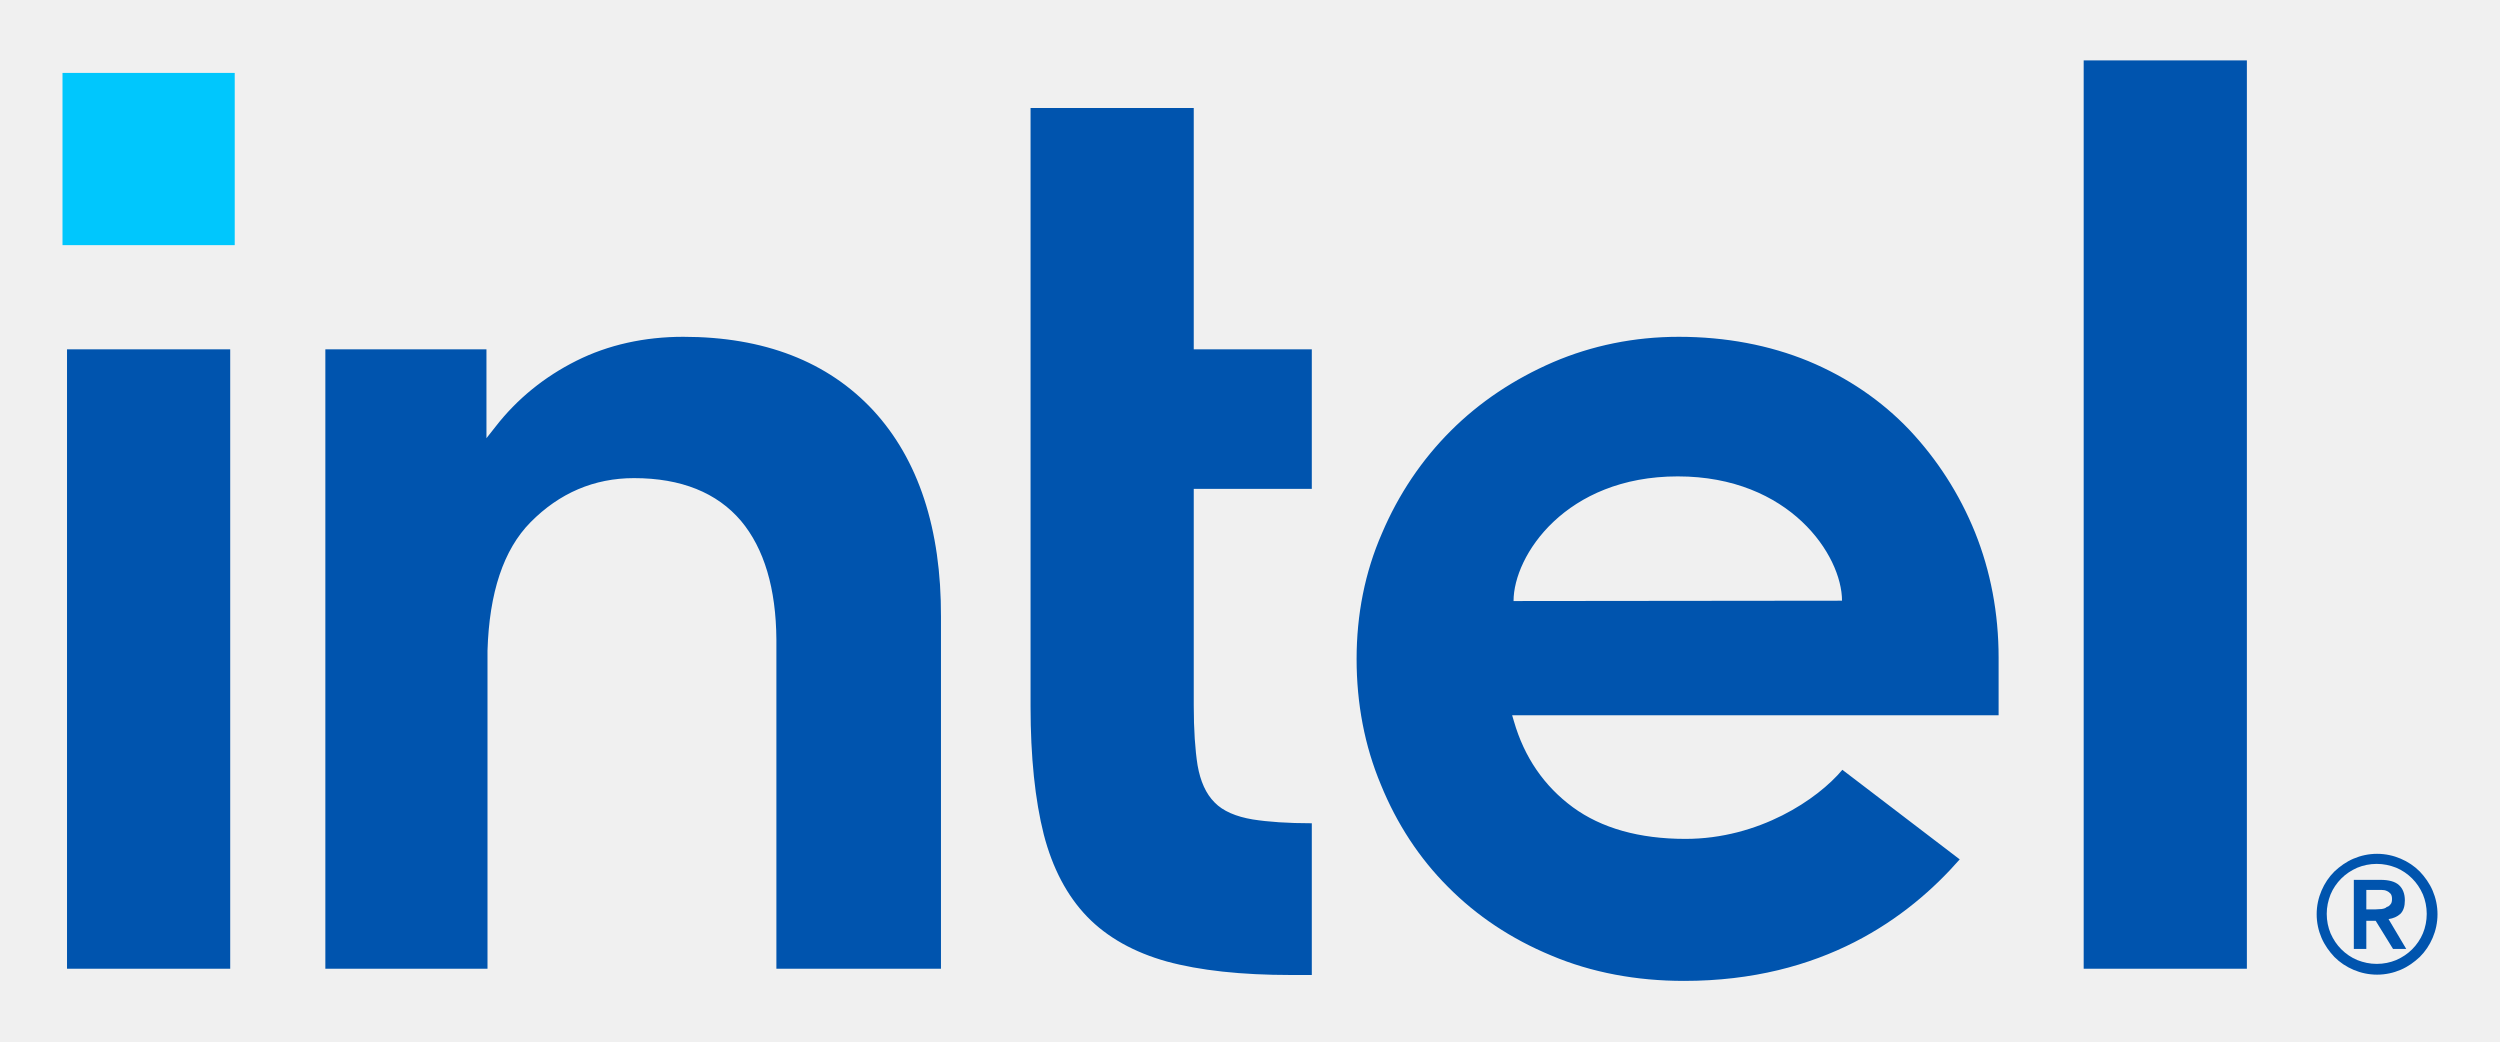
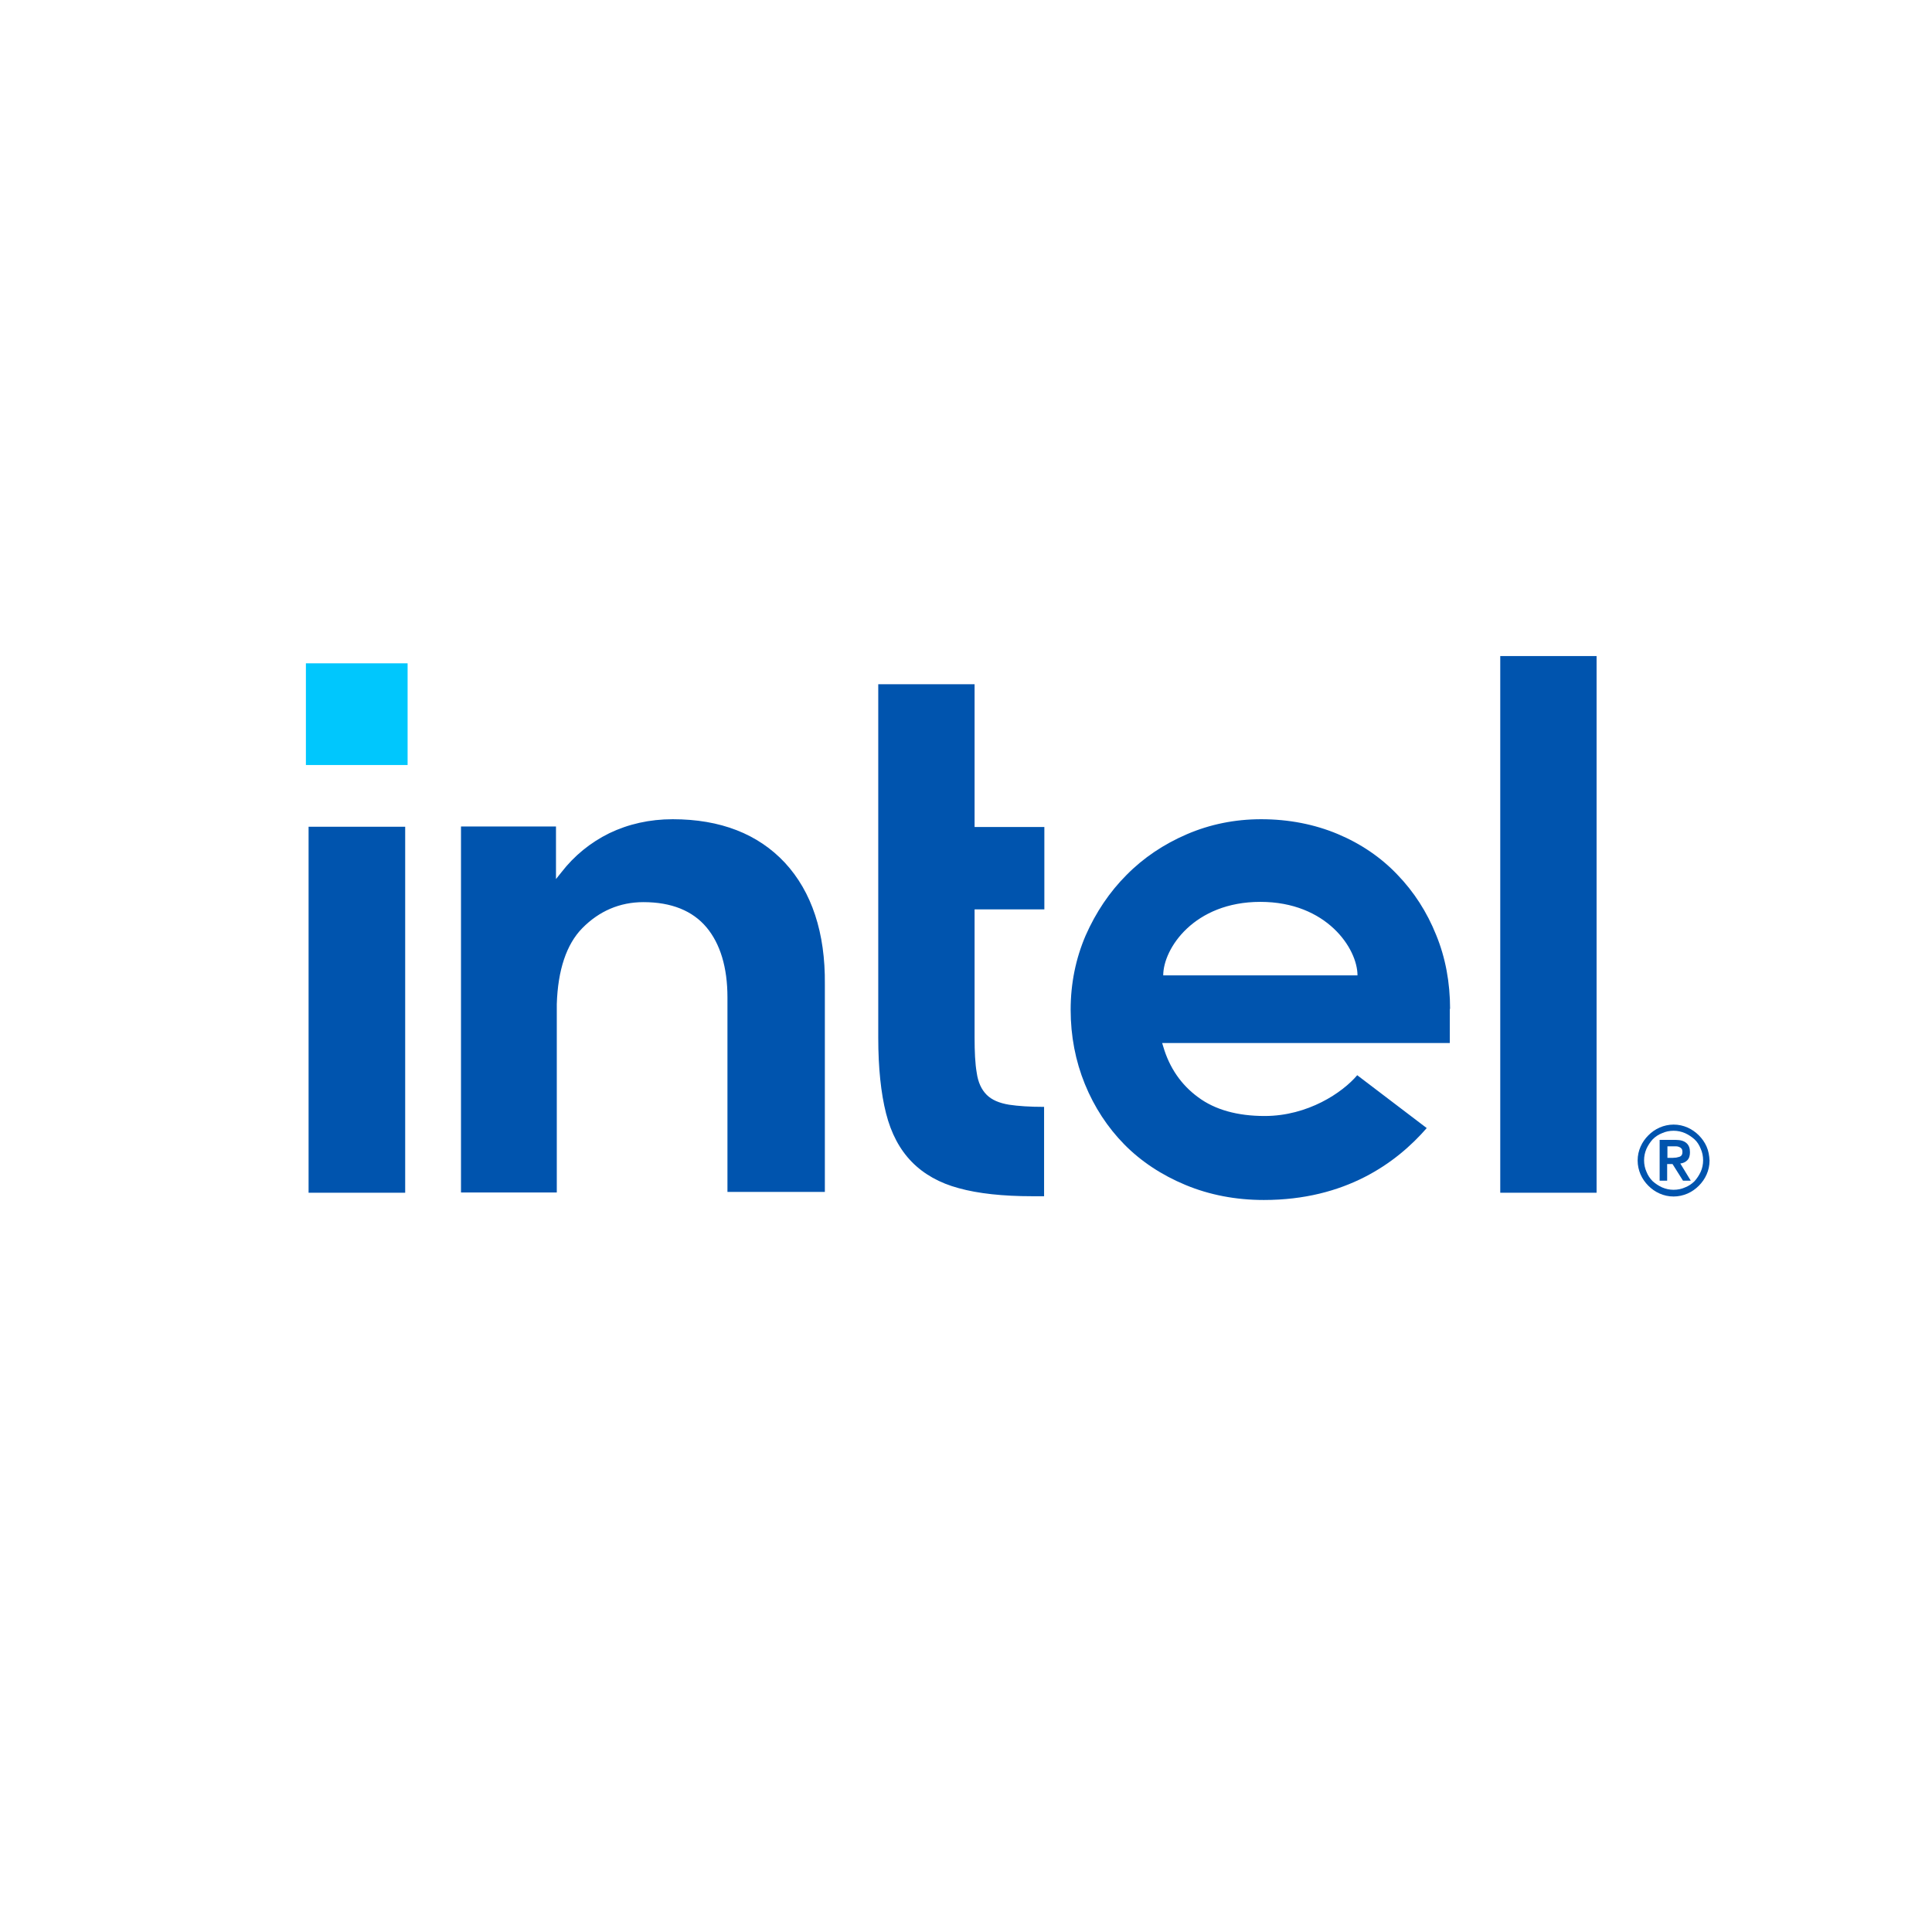
- <svg xmlns="http://www.w3.org/2000/svg" version="1.1" id="Layer_1" x="0px" y="0px" viewBox="0 0 72 30" style="enable-background:new 0 0 72 30;" xml:space="preserve">
+ <svg xmlns="http://www.w3.org/2000/svg" version="1.1" id="Layer_1" x="0px" y="0px" viewBox="0 0 72 72" style="enable-background:new 0 0 72 72;" xml:space="preserve">
  <style type="text/css">
- 	.st0{fill:#00C7FD;}
- 	.st1{fill:#0054AE;}
+ 	.st0{fill:#FFFFFF;}
+ 	.st1{fill:#00C7FD;}
+ 	.st2{fill:#0054AE;}
</style>
  <g>
-     <rect x="1.8" y="2.1" class="st0" width="4.96" height="4.96" />
-     <path class="st1" d="M6.63,27.9V10.06h-4.7V27.9H6.63z M37.78,28.08v-4.37c-0.69,0-1.26-0.04-1.7-0.11   c-0.48-0.08-0.86-0.24-1.1-0.49c-0.25-0.25-0.41-0.61-0.49-1.07c-0.07-0.44-0.11-1.02-0.11-1.72v-6.24h3.4v-4.02h-3.4V3.11h-4.7   v17.24c0,1.45,0.13,2.69,0.38,3.68c0.25,0.97,0.67,1.77,1.25,2.37c0.58,0.6,1.36,1.03,2.29,1.29c0.95,0.26,2.15,0.39,3.58,0.39   H37.78z M64.71,27.9V1.74h-4.7V27.9H64.71z M25.15,11.82C23.84,10.41,22,9.7,19.68,9.7c-1.12,0-2.16,0.23-3.08,0.69   c-0.92,0.46-1.71,1.1-2.33,1.9l-0.26,0.33l0-0.3v-2.26H9.37V27.9h4.67v-9.5l0,0.66c0-0.11,0-0.22,0-0.32   c0.05-1.67,0.46-2.91,1.24-3.7c0.83-0.84,1.83-1.27,2.98-1.27c1.36,0,2.39,0.42,3.08,1.23c0.67,0.8,1.01,1.95,1.02,3.42l0,0v0.04   c0,0,0,0.01,0,0.01h0l0,9.43h4.74V17.77C27.11,15.23,26.45,13.23,25.15,11.82z M57.56,18.94c0-1.28-0.23-2.49-0.68-3.61   c-0.45-1.11-1.09-2.1-1.89-2.95c-0.8-0.84-1.78-1.51-2.91-1.98C50.96,9.94,49.7,9.7,48.35,9.7c-1.28,0-2.5,0.25-3.62,0.73   c-1.13,0.49-2.12,1.15-2.95,1.98c-0.83,0.83-1.5,1.82-1.98,2.95c-0.49,1.12-0.73,2.34-0.73,3.62c0,1.28,0.23,2.5,0.7,3.62   c0.46,1.13,1.11,2.12,1.93,2.94c0.82,0.83,1.82,1.5,2.98,1.98c1.16,0.49,2.45,0.73,3.82,0.73c3.98,0,6.46-1.81,7.94-3.5l-3.38-2.58   c-0.71,0.85-2.4,1.99-4.52,1.99c-1.33,0-2.42-0.31-3.24-0.91c-0.83-0.61-1.4-1.44-1.7-2.48l-0.05-0.17h14.01V18.94z M43.59,17.31   c0-1.31,1.5-3.59,4.73-3.59c3.23,0,4.73,2.28,4.73,3.58L43.59,17.31z" />
-     <path class="st1" d="M70.06,25.65c-0.09-0.21-0.22-0.39-0.37-0.55c-0.16-0.16-0.34-0.28-0.55-0.37c-0.21-0.09-0.44-0.14-0.68-0.14   c-0.24,0-0.47,0.05-0.68,0.14c-0.21,0.09-0.39,0.22-0.55,0.37c-0.16,0.16-0.28,0.34-0.37,0.55c-0.09,0.21-0.14,0.44-0.14,0.68   c0,0.24,0.05,0.47,0.14,0.68c0.09,0.21,0.22,0.39,0.37,0.55c0.16,0.16,0.34,0.28,0.55,0.37c0.21,0.09,0.44,0.14,0.68,0.14   c0.24,0,0.47-0.05,0.68-0.14c0.21-0.09,0.39-0.22,0.55-0.37c0.16-0.16,0.28-0.34,0.37-0.55c0.09-0.21,0.14-0.44,0.14-0.68   C70.2,26.09,70.15,25.86,70.06,25.65z M69.78,26.88c-0.07,0.17-0.18,0.33-0.31,0.46c-0.13,0.13-0.28,0.23-0.46,0.31   c-0.17,0.07-0.36,0.11-0.56,0.11c-0.2,0-0.38-0.04-0.56-0.11c-0.17-0.07-0.33-0.18-0.46-0.31c-0.13-0.13-0.23-0.28-0.31-0.46   c-0.07-0.17-0.11-0.36-0.11-0.56c0-0.2,0.04-0.38,0.11-0.56c0.07-0.17,0.18-0.33,0.31-0.46c0.13-0.13,0.28-0.23,0.46-0.31   c0.17-0.07,0.36-0.11,0.56-0.11c0.2,0,0.38,0.04,0.56,0.11c0.17,0.07,0.33,0.18,0.46,0.31c0.13,0.13,0.23,0.28,0.31,0.46   c0.07,0.17,0.11,0.36,0.11,0.56C69.89,26.52,69.85,26.71,69.78,26.88z M68.79,26.47c0.14-0.02,0.25-0.07,0.34-0.15   c0.09-0.09,0.13-0.22,0.13-0.39c0-0.19-0.06-0.34-0.17-0.44c-0.11-0.1-0.29-0.15-0.53-0.15h-0.77v1.99h0.36v-0.81h0.27l0.5,0.81   h0.38L68.79,26.47z M68.59,26.18c-0.06,0-0.11,0.01-0.17,0.01h-0.27v-0.56h0.27c0.06,0,0.11,0,0.17,0c0.06,0,0.11,0.01,0.15,0.03   c0.05,0.02,0.08,0.05,0.11,0.08c0.03,0.04,0.04,0.09,0.04,0.15s-0.01,0.12-0.04,0.15c-0.03,0.04-0.06,0.07-0.11,0.08   C68.7,26.16,68.65,26.17,68.59,26.18z" />
+     <path class="st0" d="M0,0v72h72V0H0z" />
+     <rect x="11.4" y="24.72" class="st1" width="3.79" height="3.79" />
+     <path class="st2" d="M15.1,44.45V30.81H11.5v13.64H15.1z M38.91,44.59v-3.34c-0.53,0-0.97-0.03-1.3-0.08   c-0.37-0.06-0.65-0.18-0.84-0.37c-0.19-0.19-0.32-0.46-0.37-0.82c-0.06-0.34-0.08-0.78-0.08-1.32v-4.77h2.6v-3.07h-2.6V25.5h-3.59   v13.18c0,1.11,0.1,2.06,0.29,2.81c0.19,0.75,0.51,1.35,0.96,1.81c0.45,0.46,1.04,0.79,1.75,0.98c0.72,0.2,1.65,0.3,2.74,0.3H38.91z    M59.5,44.45v-20h-3.59v20H59.5z M29.25,32.15c-1-1.07-2.4-1.62-4.18-1.62c-0.86,0-1.65,0.18-2.36,0.52   c-0.71,0.35-1.31,0.84-1.79,1.46l-0.2,0.25l0-0.23v-1.73h-3.54v13.64h3.57v-7.27l0,0.5c0-0.08,0-0.17,0-0.25   c0.04-1.27,0.36-2.23,0.95-2.83c0.63-0.64,1.4-0.97,2.28-0.97c1.04,0,1.83,0.32,2.35,0.94c0.51,0.61,0.78,1.49,0.78,2.61l0,0v0.03   c0,0,0,0,0,0.01h0l0,7.21h3.63v-7.74C30.76,34.76,30.25,33.23,29.25,32.15z M54.04,37.6c0-0.98-0.17-1.91-0.52-2.76   c-0.34-0.85-0.83-1.61-1.45-2.25c-0.61-0.64-1.36-1.15-2.22-1.51c-0.86-0.36-1.82-0.55-2.85-0.55c-0.98,0-1.91,0.19-2.77,0.56   c-0.86,0.37-1.62,0.88-2.25,1.52c-0.63,0.63-1.14,1.39-1.52,2.25c-0.37,0.86-0.56,1.79-0.56,2.77c0,0.98,0.18,1.91,0.53,2.77   c0.35,0.86,0.85,1.62,1.47,2.25c0.62,0.63,1.39,1.14,2.28,1.51c0.89,0.37,1.87,0.56,2.92,0.56c3.04,0,4.94-1.38,6.07-2.68   l-2.59-1.97c-0.55,0.65-1.84,1.52-3.45,1.52c-1.01,0-1.85-0.23-2.48-0.7c-0.63-0.46-1.07-1.1-1.3-1.89l-0.04-0.13h10.72V37.6z    M43.35,36.35c0-1,1.15-2.74,3.62-2.74c2.47,0,3.62,1.74,3.62,2.74L43.35,36.35z" />
+     <path class="st2" d="M63.6,42.73c-0.07-0.16-0.17-0.3-0.29-0.42c-0.12-0.12-0.26-0.22-0.42-0.29c-0.16-0.07-0.33-0.11-0.52-0.11   c-0.18,0-0.36,0.04-0.52,0.11c-0.16,0.07-0.3,0.17-0.42,0.29c-0.12,0.12-0.22,0.26-0.29,0.42c-0.07,0.16-0.11,0.33-0.11,0.52   c0,0.18,0.04,0.36,0.11,0.52c0.07,0.16,0.17,0.3,0.29,0.42c0.12,0.12,0.26,0.22,0.42,0.29c0.16,0.07,0.33,0.11,0.52,0.11   c0.18,0,0.36-0.04,0.52-0.11c0.16-0.07,0.3-0.17,0.42-0.29c0.12-0.12,0.22-0.26,0.29-0.42c0.07-0.16,0.11-0.33,0.11-0.52   C63.7,43.06,63.67,42.89,63.6,42.73z M63.38,43.67c-0.06,0.13-0.14,0.25-0.23,0.35c-0.1,0.1-0.22,0.18-0.35,0.23   c-0.13,0.06-0.28,0.09-0.43,0.09c-0.15,0-0.29-0.03-0.43-0.09c-0.13-0.06-0.25-0.14-0.35-0.23c-0.1-0.1-0.18-0.22-0.23-0.35   c-0.06-0.13-0.09-0.28-0.09-0.43s0.03-0.29,0.09-0.43c0.06-0.13,0.14-0.25,0.23-0.35c0.1-0.1,0.22-0.18,0.35-0.23   c0.13-0.06,0.28-0.09,0.43-0.09c0.15,0,0.29,0.03,0.43,0.09c0.13,0.06,0.25,0.14,0.35,0.23s0.18,0.22,0.23,0.35   c0.06,0.13,0.09,0.28,0.09,0.43S63.44,43.54,63.38,43.67z M62.62,43.36c0.1-0.01,0.19-0.05,0.26-0.12c0.07-0.07,0.1-0.17,0.1-0.3   c0-0.15-0.04-0.26-0.13-0.34c-0.09-0.08-0.22-0.12-0.41-0.12h-0.59V44h0.28v-0.62h0.2L62.72,44h0.29L62.62,43.36z M62.47,43.14   c-0.04,0-0.09,0.01-0.13,0.01h-0.2v-0.43h0.2c0.04,0,0.09,0,0.13,0c0.04,0,0.08,0.01,0.12,0.03c0.03,0.01,0.06,0.04,0.08,0.06   c0.02,0.03,0.03,0.07,0.03,0.12c0,0.05-0.01,0.09-0.03,0.12c-0.02,0.03-0.05,0.05-0.08,0.06C62.55,43.12,62.51,43.13,62.47,43.14z" />
  </g>
</svg>
